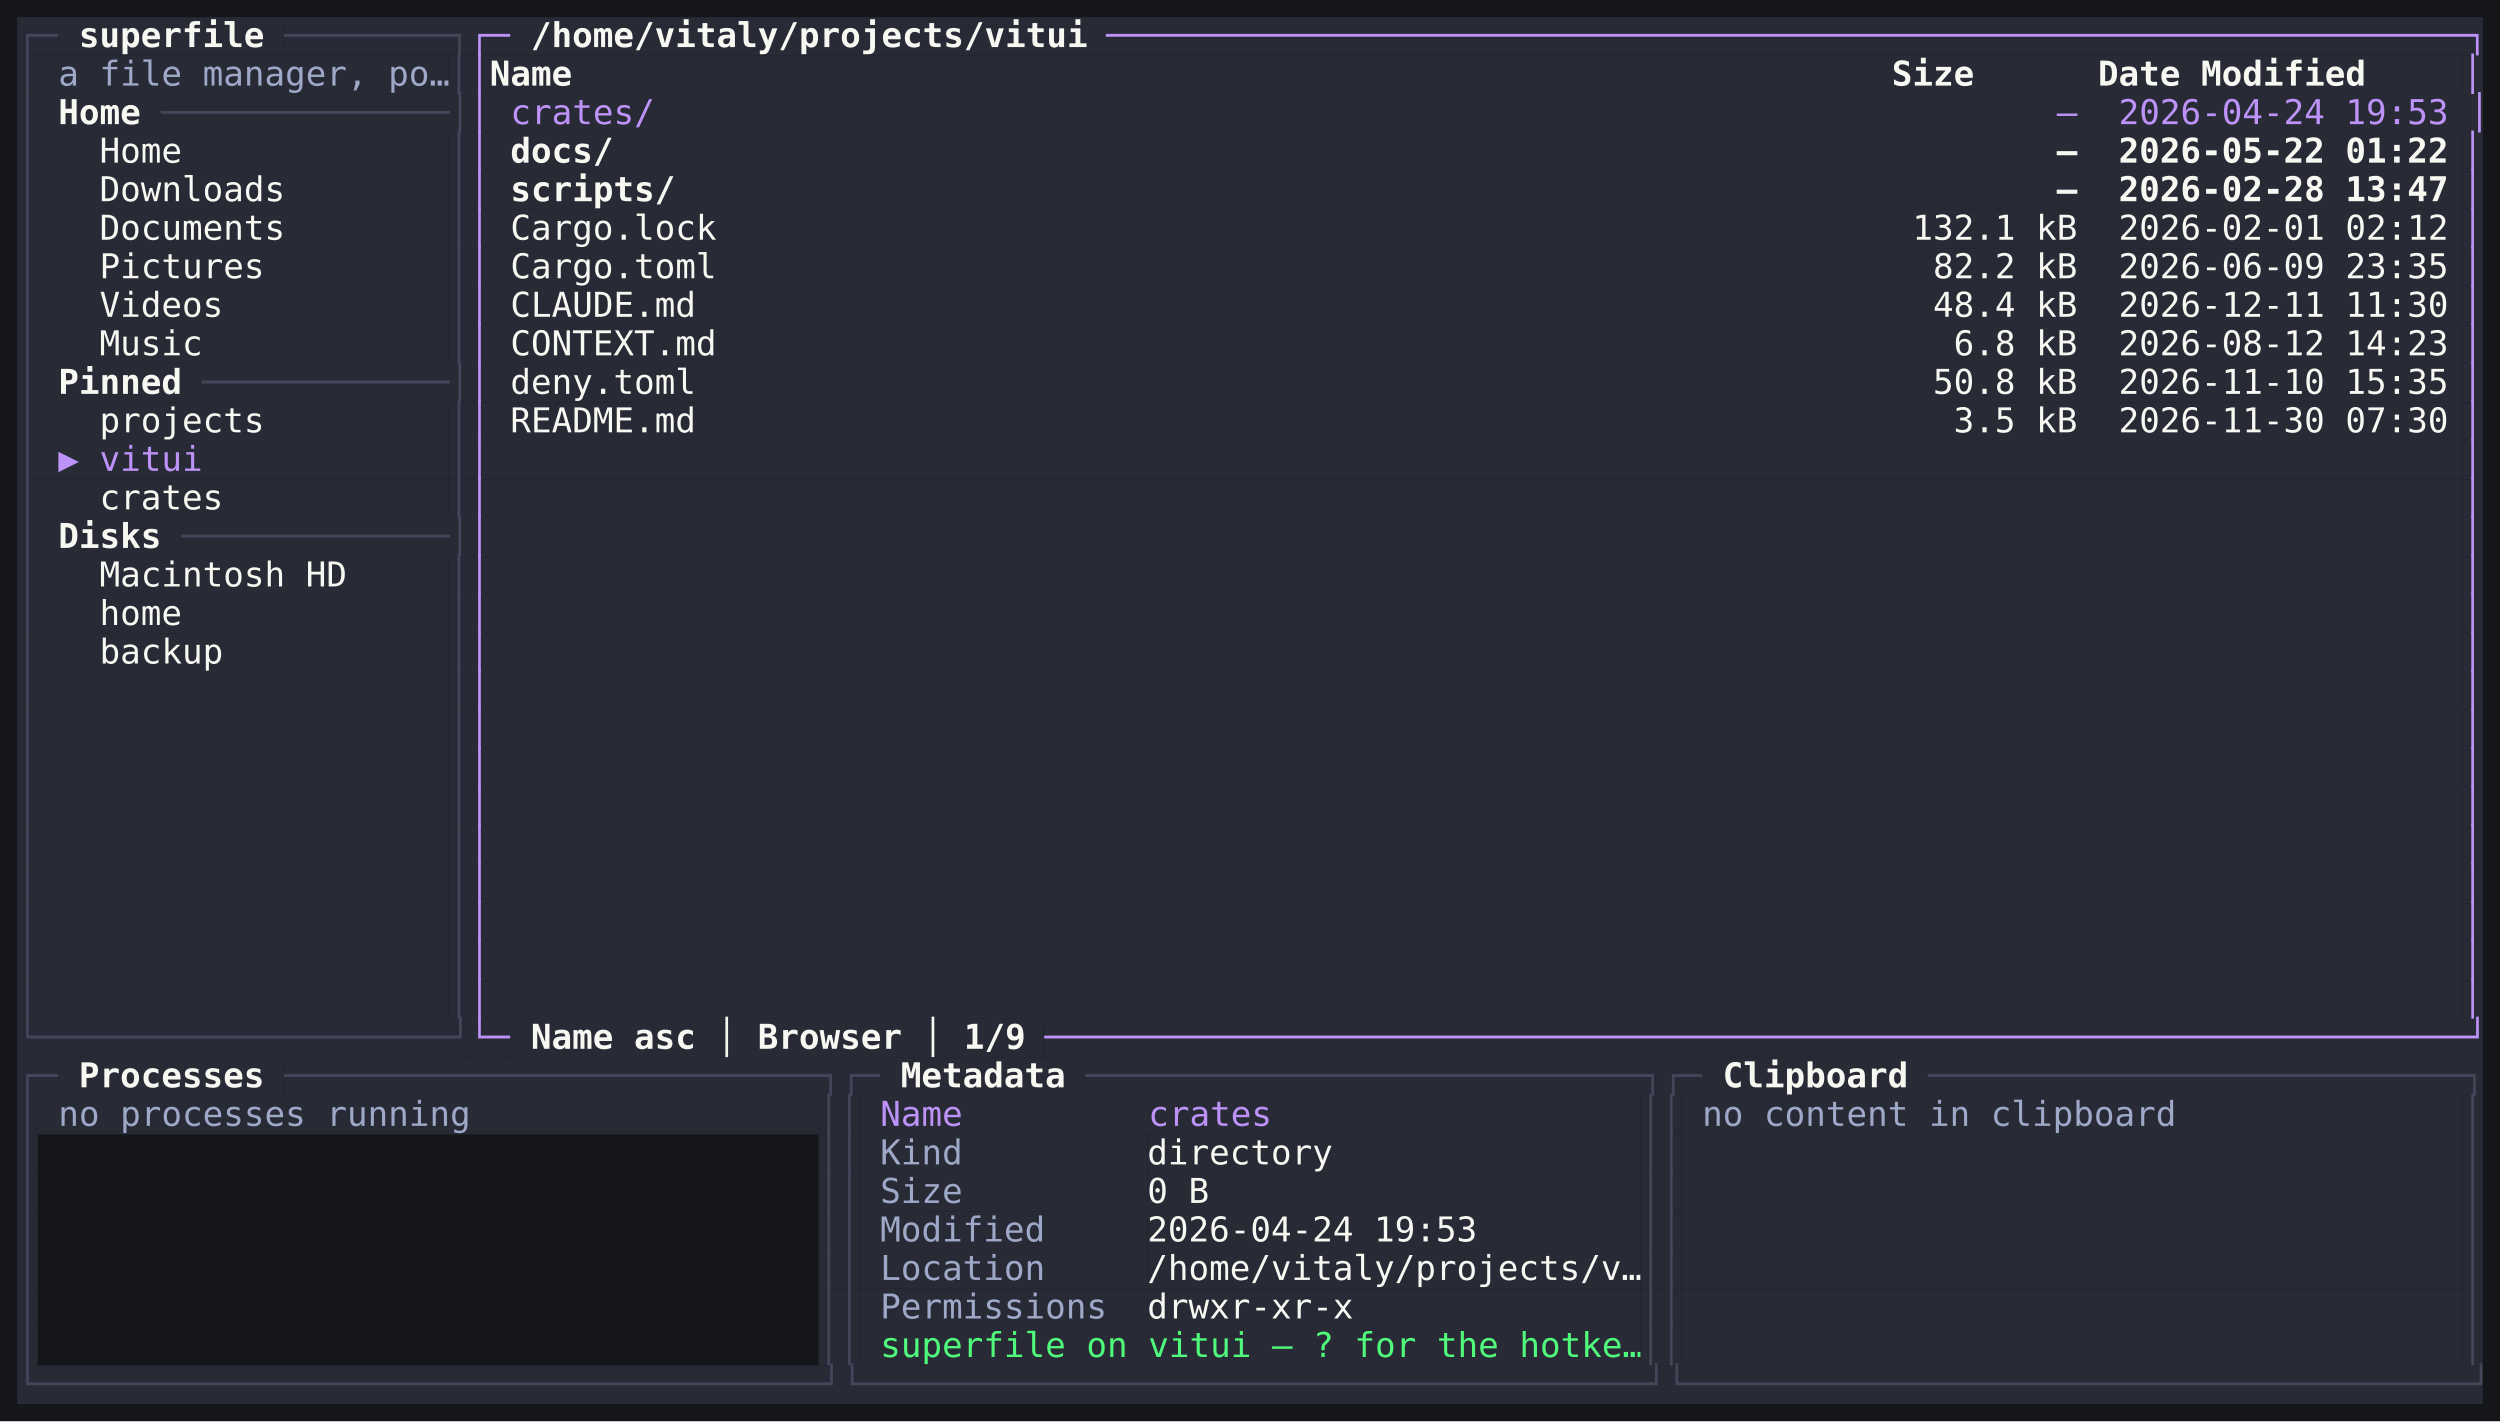
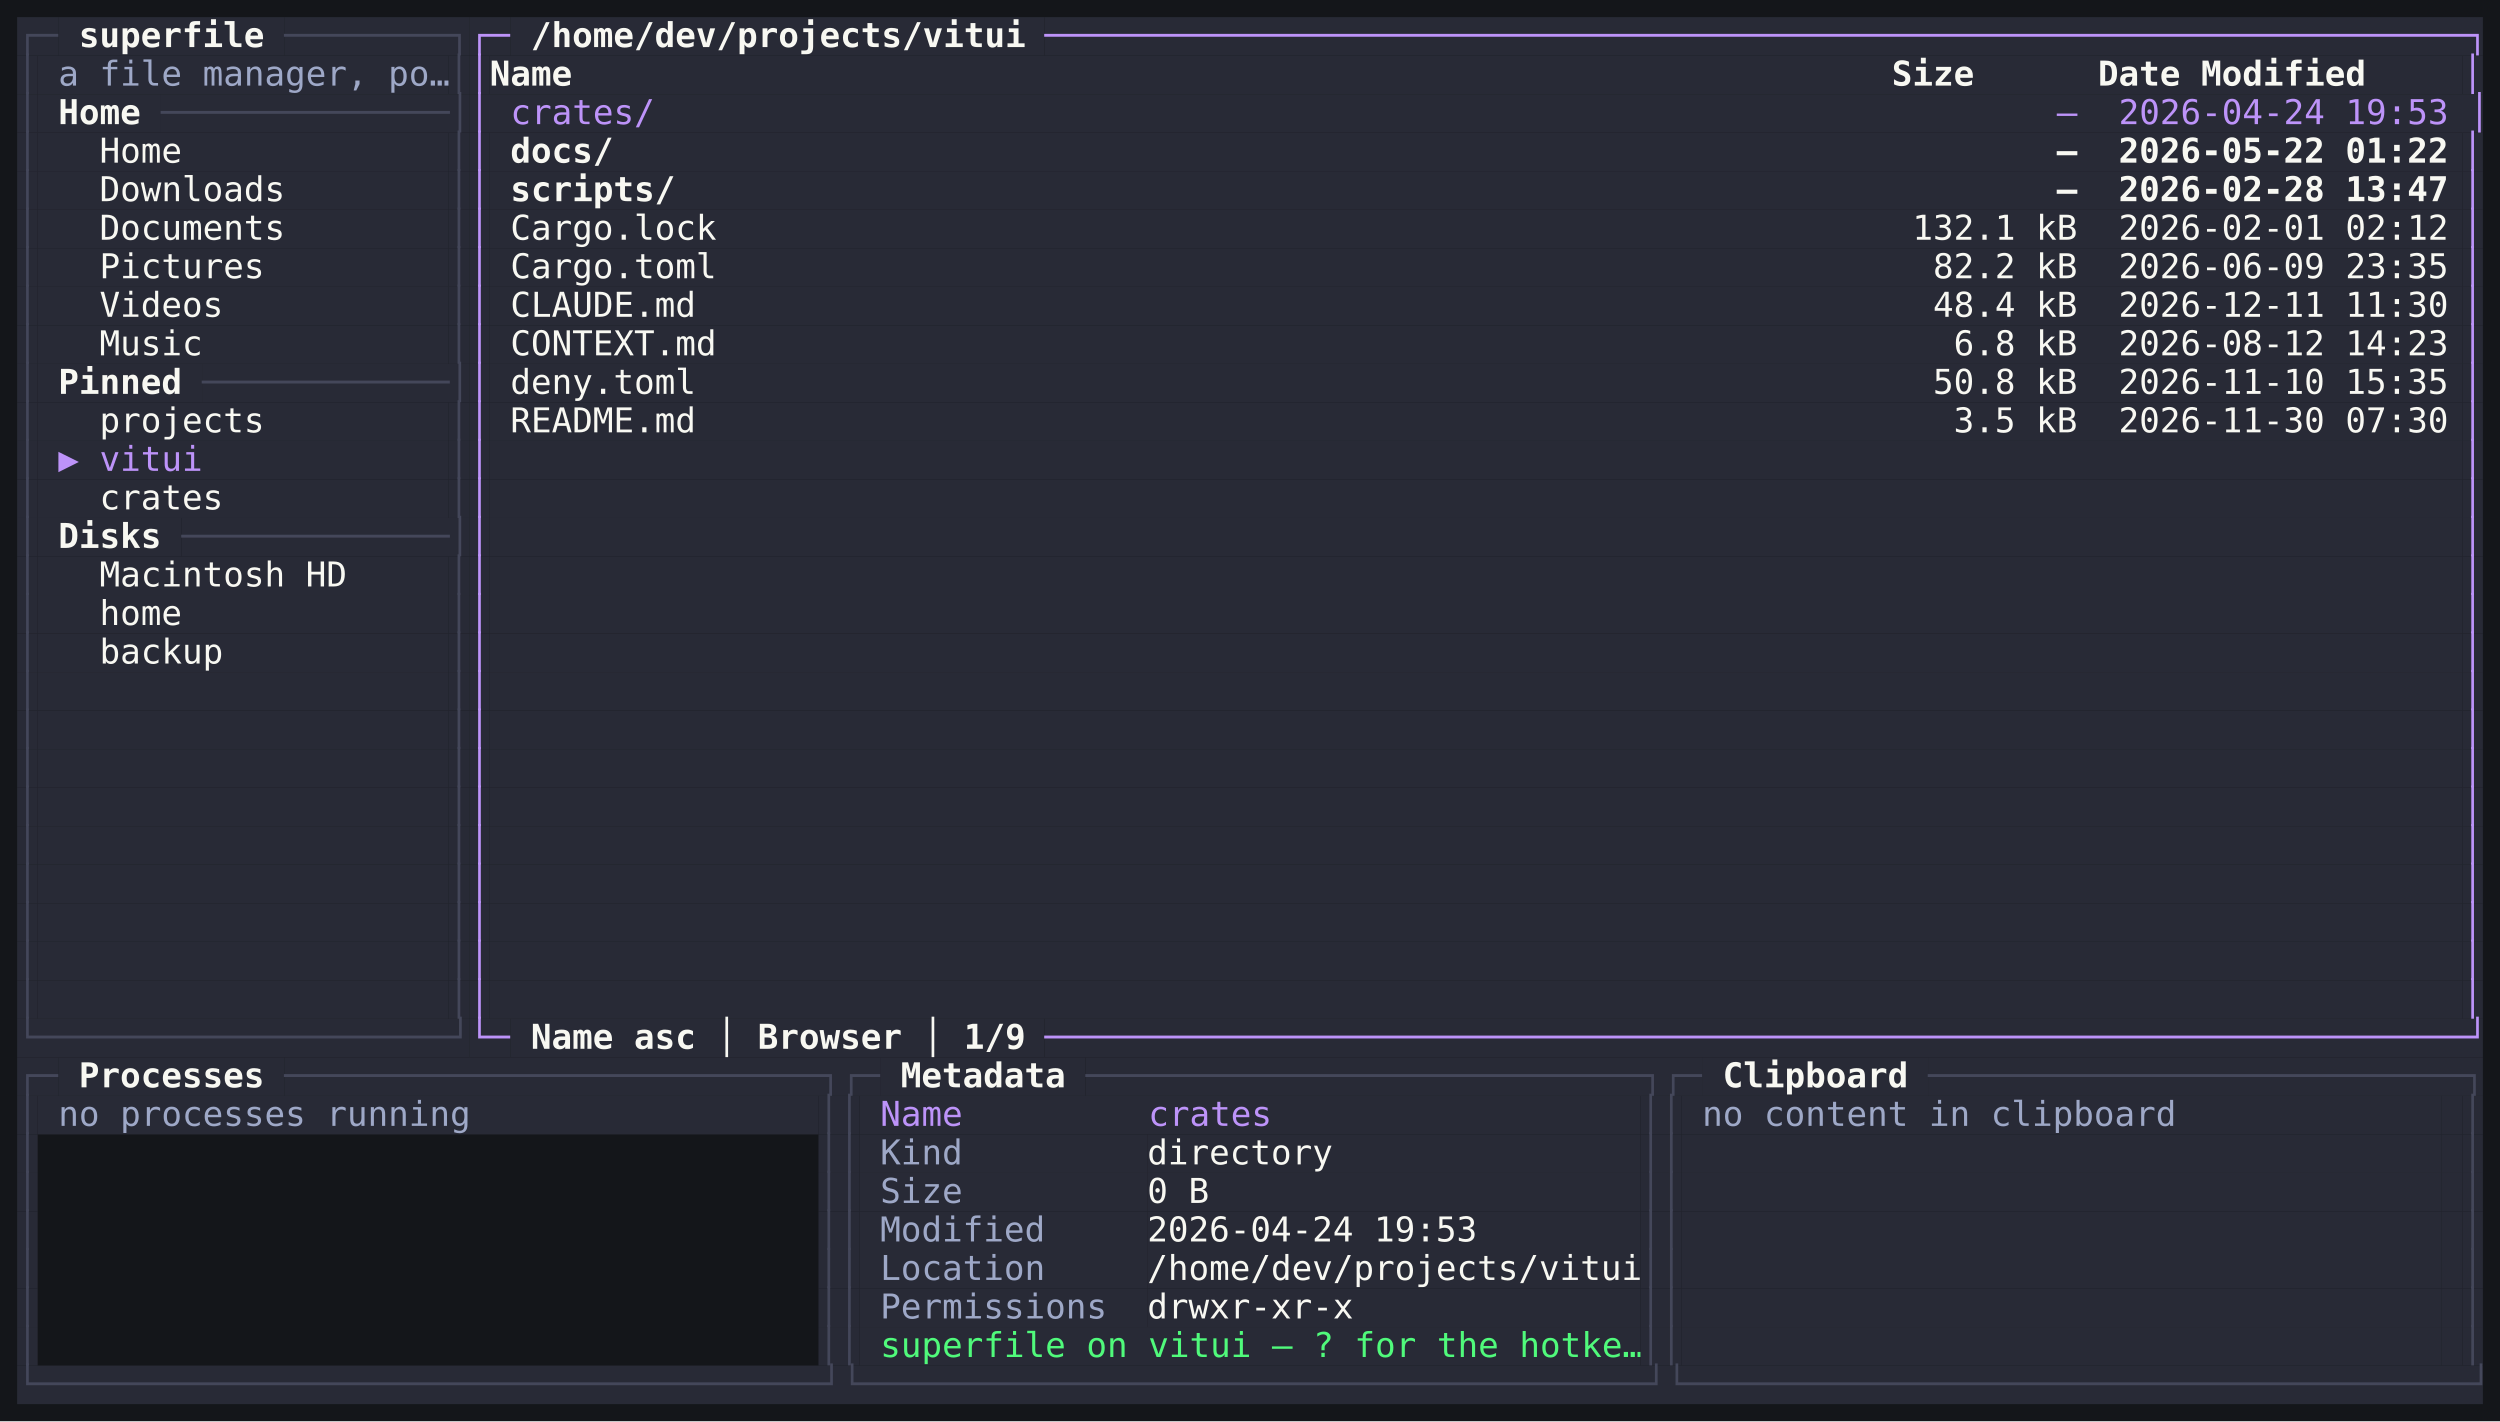
<svg xmlns="http://www.w3.org/2000/svg" viewBox="0 0 1168 664" width="1168" height="664" font-family="ui-monospace,SFMono-Regular,Menlo,Consolas,&quot;DejaVu Sans Mono&quot;,monospace" font-size="16">
  <rect width="1168" height="664" fill="#14161a" />
  <rect x="8" y="8" width="19.2" height="18" fill="#282a36" />
  <text x="8" y="22" textLength="19.2" lengthAdjust="spacingAndGlyphs" xml:space="preserve" style="fill:#44475a">┌─</text>
  <rect x="27.2" y="8" width="105.6" height="18" fill="#282a36" />
  <text x="27.2" y="22" textLength="105.6" lengthAdjust="spacingAndGlyphs" xml:space="preserve" style="fill:#f8f8f2;font-weight:bold"> superfile </text>
  <rect x="132.8" y="8" width="86.4" height="18" fill="#282a36" />
  <text x="132.8" y="22" textLength="86.4" lengthAdjust="spacingAndGlyphs" xml:space="preserve" style="fill:#44475a">────────┐</text>
  <rect x="219.2" y="8" width="19.2" height="18" fill="#282a36" />
  <text x="219.2" y="22" textLength="19.2" lengthAdjust="spacingAndGlyphs" xml:space="preserve" style="fill:#bd93f9">┌─</text>
-   <rect x="238.4" y="8" width="278.4" height="18" fill="#282a36" />
-   <text x="238.4" y="22" textLength="278.4" lengthAdjust="spacingAndGlyphs" xml:space="preserve" style="fill:#f8f8f2;font-weight:bold"> /home/vitaly/projects/vitui </text>
-   <rect x="516.8" y="8" width="643.2" height="18" fill="#282a36" />
-   <text x="516.8" y="22" textLength="643.2" lengthAdjust="spacingAndGlyphs" xml:space="preserve" style="fill:#bd93f9">──────────────────────────────────────────────────────────────────┐</text>
+   <rect x="238.4" y="8" width="249.6" height="18" fill="#282a36" />
+   <text x="238.4" y="22" textLength="249.6" lengthAdjust="spacingAndGlyphs" xml:space="preserve" style="fill:#f8f8f2;font-weight:bold"> /home/dev/projects/vitui </text>
+   <rect x="488" y="8" width="672" height="18" fill="#282a36" />
+   <text x="488" y="22" textLength="672" lengthAdjust="spacingAndGlyphs" xml:space="preserve" style="fill:#bd93f9">─────────────────────────────────────────────────────────────────────┐</text>
  <rect x="8" y="26" width="9.6" height="18" fill="#282a36" />
  <text x="8" y="40" textLength="9.6" lengthAdjust="spacingAndGlyphs" xml:space="preserve" style="fill:#44475a">│</text>
  <rect x="17.6" y="26" width="192" height="18" fill="#282a36" />
  <text x="17.6" y="40" textLength="192" lengthAdjust="spacingAndGlyphs" xml:space="preserve" style="fill:#9ea8c7"> a file manager, po…</text>
  <rect x="209.6" y="26" width="9.6" height="18" fill="#282a36" />
  <text x="209.6" y="40" textLength="9.6" lengthAdjust="spacingAndGlyphs" xml:space="preserve" style="fill:#44475a">│</text>
  <rect x="219.2" y="26" width="9.6" height="18" fill="#282a36" />
  <text x="219.2" y="40" textLength="9.6" lengthAdjust="spacingAndGlyphs" xml:space="preserve" style="fill:#bd93f9">│</text>
  <rect x="228.8" y="26" width="921.6" height="18" fill="#282a36" />
  <text x="228.8" y="40" textLength="921.6" lengthAdjust="spacingAndGlyphs" xml:space="preserve" style="fill:#f8f8f2;font-weight:bold">Name                                                                Size      Date Modified     </text>
  <rect x="1150.4" y="26" width="9.6" height="18" fill="#282a36" />
  <text x="1150.4" y="40" textLength="9.6" lengthAdjust="spacingAndGlyphs" xml:space="preserve" style="fill:#bd93f9">│</text>
  <rect x="8" y="44" width="9.6" height="18" fill="#282a36" />
  <text x="8" y="58" textLength="9.6" lengthAdjust="spacingAndGlyphs" xml:space="preserve" style="fill:#44475a">│</text>
  <rect x="17.6" y="44" width="57.6" height="18" fill="#282a36" />
  <text x="17.6" y="58" textLength="57.6" lengthAdjust="spacingAndGlyphs" xml:space="preserve" style="fill:#f8f8f2;font-weight:bold"> Home </text>
  <rect x="75.2" y="44" width="144" height="18" fill="#282a36" />
  <text x="75.2" y="58" textLength="144" lengthAdjust="spacingAndGlyphs" xml:space="preserve" style="fill:#44475a">──────────────│</text>
  <rect x="219.2" y="44" width="940.8" height="18" fill="#282a36" />
  <text x="219.2" y="58" textLength="940.8" lengthAdjust="spacingAndGlyphs" xml:space="preserve" style="fill:#bd93f9">│ crates/                                                                    —  2026-04-24 19:53 │</text>
  <rect x="8" y="62" width="9.6" height="18" fill="#282a36" />
  <text x="8" y="76" textLength="9.6" lengthAdjust="spacingAndGlyphs" xml:space="preserve" style="fill:#44475a">│</text>
  <rect x="17.6" y="62" width="192" height="18" fill="#282a36" />
  <text x="17.6" y="76" textLength="192" lengthAdjust="spacingAndGlyphs" xml:space="preserve" style="fill:#f8f8f2">   Home             </text>
  <rect x="209.6" y="62" width="9.6" height="18" fill="#282a36" />
  <text x="209.6" y="76" textLength="9.6" lengthAdjust="spacingAndGlyphs" xml:space="preserve" style="fill:#44475a">│</text>
  <rect x="219.2" y="62" width="9.6" height="18" fill="#282a36" />
  <text x="219.2" y="76" textLength="9.6" lengthAdjust="spacingAndGlyphs" xml:space="preserve" style="fill:#bd93f9">│</text>
  <rect x="228.8" y="62" width="921.6" height="18" fill="#282a36" />
  <text x="228.8" y="76" textLength="921.6" lengthAdjust="spacingAndGlyphs" xml:space="preserve" style="fill:#f8f8f2;font-weight:bold"> docs/                                                                      —  2026-05-22 01:22 </text>
  <rect x="1150.4" y="62" width="9.6" height="18" fill="#282a36" />
  <text x="1150.4" y="76" textLength="9.6" lengthAdjust="spacingAndGlyphs" xml:space="preserve" style="fill:#bd93f9">│</text>
  <rect x="8" y="80" width="9.6" height="18" fill="#282a36" />
  <text x="8" y="94" textLength="9.6" lengthAdjust="spacingAndGlyphs" xml:space="preserve" style="fill:#44475a">│</text>
  <rect x="17.6" y="80" width="192" height="18" fill="#282a36" />
  <text x="17.6" y="94" textLength="192" lengthAdjust="spacingAndGlyphs" xml:space="preserve" style="fill:#f8f8f2">   Downloads        </text>
  <rect x="209.6" y="80" width="9.6" height="18" fill="#282a36" />
  <text x="209.6" y="94" textLength="9.6" lengthAdjust="spacingAndGlyphs" xml:space="preserve" style="fill:#44475a">│</text>
  <rect x="219.2" y="80" width="9.6" height="18" fill="#282a36" />
  <text x="219.2" y="94" textLength="9.6" lengthAdjust="spacingAndGlyphs" xml:space="preserve" style="fill:#bd93f9">│</text>
  <rect x="228.8" y="80" width="921.6" height="18" fill="#282a36" />
  <text x="228.8" y="94" textLength="921.6" lengthAdjust="spacingAndGlyphs" xml:space="preserve" style="fill:#f8f8f2;font-weight:bold"> scripts/                                                                   —  2026-02-28 13:47 </text>
  <rect x="1150.4" y="80" width="9.6" height="18" fill="#282a36" />
  <text x="1150.4" y="94" textLength="9.6" lengthAdjust="spacingAndGlyphs" xml:space="preserve" style="fill:#bd93f9">│</text>
  <rect x="8" y="98" width="9.6" height="18" fill="#282a36" />
  <text x="8" y="112" textLength="9.6" lengthAdjust="spacingAndGlyphs" xml:space="preserve" style="fill:#44475a">│</text>
  <rect x="17.6" y="98" width="192" height="18" fill="#282a36" />
  <text x="17.6" y="112" textLength="192" lengthAdjust="spacingAndGlyphs" xml:space="preserve" style="fill:#f8f8f2">   Documents        </text>
  <rect x="209.6" y="98" width="9.6" height="18" fill="#282a36" />
  <text x="209.6" y="112" textLength="9.6" lengthAdjust="spacingAndGlyphs" xml:space="preserve" style="fill:#44475a">│</text>
  <rect x="219.2" y="98" width="9.6" height="18" fill="#282a36" />
  <text x="219.2" y="112" textLength="9.6" lengthAdjust="spacingAndGlyphs" xml:space="preserve" style="fill:#bd93f9">│</text>
  <rect x="228.8" y="98" width="921.6" height="18" fill="#282a36" />
  <text x="228.8" y="112" textLength="921.6" lengthAdjust="spacingAndGlyphs" xml:space="preserve" style="fill:#f8f8f2"> Cargo.lock                                                          132.1 kB  2026-02-01 02:12 </text>
  <rect x="1150.4" y="98" width="9.6" height="18" fill="#282a36" />
  <text x="1150.4" y="112" textLength="9.6" lengthAdjust="spacingAndGlyphs" xml:space="preserve" style="fill:#bd93f9">│</text>
  <rect x="8" y="116" width="9.6" height="18" fill="#282a36" />
  <text x="8" y="130" textLength="9.6" lengthAdjust="spacingAndGlyphs" xml:space="preserve" style="fill:#44475a">│</text>
  <rect x="17.6" y="116" width="192" height="18" fill="#282a36" />
  <text x="17.6" y="130" textLength="192" lengthAdjust="spacingAndGlyphs" xml:space="preserve" style="fill:#f8f8f2">   Pictures         </text>
  <rect x="209.6" y="116" width="9.6" height="18" fill="#282a36" />
  <text x="209.6" y="130" textLength="9.6" lengthAdjust="spacingAndGlyphs" xml:space="preserve" style="fill:#44475a">│</text>
  <rect x="219.2" y="116" width="9.6" height="18" fill="#282a36" />
  <text x="219.2" y="130" textLength="9.6" lengthAdjust="spacingAndGlyphs" xml:space="preserve" style="fill:#bd93f9">│</text>
  <rect x="228.8" y="116" width="921.6" height="18" fill="#282a36" />
  <text x="228.8" y="130" textLength="921.6" lengthAdjust="spacingAndGlyphs" xml:space="preserve" style="fill:#f8f8f2"> Cargo.toml                                                           82.2 kB  2026-06-09 23:35 </text>
  <rect x="1150.4" y="116" width="9.6" height="18" fill="#282a36" />
  <text x="1150.4" y="130" textLength="9.6" lengthAdjust="spacingAndGlyphs" xml:space="preserve" style="fill:#bd93f9">│</text>
  <rect x="8" y="134" width="9.6" height="18" fill="#282a36" />
  <text x="8" y="148" textLength="9.6" lengthAdjust="spacingAndGlyphs" xml:space="preserve" style="fill:#44475a">│</text>
  <rect x="17.6" y="134" width="192" height="18" fill="#282a36" />
  <text x="17.6" y="148" textLength="192" lengthAdjust="spacingAndGlyphs" xml:space="preserve" style="fill:#f8f8f2">   Videos           </text>
  <rect x="209.6" y="134" width="9.6" height="18" fill="#282a36" />
  <text x="209.6" y="148" textLength="9.6" lengthAdjust="spacingAndGlyphs" xml:space="preserve" style="fill:#44475a">│</text>
  <rect x="219.2" y="134" width="9.6" height="18" fill="#282a36" />
  <text x="219.2" y="148" textLength="9.6" lengthAdjust="spacingAndGlyphs" xml:space="preserve" style="fill:#bd93f9">│</text>
  <rect x="228.8" y="134" width="921.6" height="18" fill="#282a36" />
  <text x="228.8" y="148" textLength="921.6" lengthAdjust="spacingAndGlyphs" xml:space="preserve" style="fill:#f8f8f2"> CLAUDE.md                                                            48.4 kB  2026-12-11 11:30 </text>
  <rect x="1150.4" y="134" width="9.6" height="18" fill="#282a36" />
  <text x="1150.4" y="148" textLength="9.6" lengthAdjust="spacingAndGlyphs" xml:space="preserve" style="fill:#bd93f9">│</text>
  <rect x="8" y="152" width="9.6" height="18" fill="#282a36" />
  <text x="8" y="166" textLength="9.6" lengthAdjust="spacingAndGlyphs" xml:space="preserve" style="fill:#44475a">│</text>
  <rect x="17.6" y="152" width="192" height="18" fill="#282a36" />
  <text x="17.6" y="166" textLength="192" lengthAdjust="spacingAndGlyphs" xml:space="preserve" style="fill:#f8f8f2">   Music            </text>
  <rect x="209.6" y="152" width="9.6" height="18" fill="#282a36" />
  <text x="209.6" y="166" textLength="9.6" lengthAdjust="spacingAndGlyphs" xml:space="preserve" style="fill:#44475a">│</text>
  <rect x="219.2" y="152" width="9.6" height="18" fill="#282a36" />
  <text x="219.2" y="166" textLength="9.6" lengthAdjust="spacingAndGlyphs" xml:space="preserve" style="fill:#bd93f9">│</text>
  <rect x="228.8" y="152" width="921.6" height="18" fill="#282a36" />
  <text x="228.8" y="166" textLength="921.6" lengthAdjust="spacingAndGlyphs" xml:space="preserve" style="fill:#f8f8f2"> CONTEXT.md                                                            6.8 kB  2026-08-12 14:23 </text>
  <rect x="1150.4" y="152" width="9.6" height="18" fill="#282a36" />
  <text x="1150.4" y="166" textLength="9.6" lengthAdjust="spacingAndGlyphs" xml:space="preserve" style="fill:#bd93f9">│</text>
  <rect x="8" y="170" width="9.6" height="18" fill="#282a36" />
  <text x="8" y="184" textLength="9.6" lengthAdjust="spacingAndGlyphs" xml:space="preserve" style="fill:#44475a">│</text>
  <rect x="17.6" y="170" width="76.8" height="18" fill="#282a36" />
  <text x="17.6" y="184" textLength="76.8" lengthAdjust="spacingAndGlyphs" xml:space="preserve" style="fill:#f8f8f2;font-weight:bold"> Pinned </text>
  <rect x="94.4" y="170" width="124.8" height="18" fill="#282a36" />
  <text x="94.4" y="184" textLength="124.8" lengthAdjust="spacingAndGlyphs" xml:space="preserve" style="fill:#44475a">────────────│</text>
  <rect x="219.2" y="170" width="9.6" height="18" fill="#282a36" />
  <text x="219.2" y="184" textLength="9.6" lengthAdjust="spacingAndGlyphs" xml:space="preserve" style="fill:#bd93f9">│</text>
  <rect x="228.8" y="170" width="921.6" height="18" fill="#282a36" />
  <text x="228.8" y="184" textLength="921.6" lengthAdjust="spacingAndGlyphs" xml:space="preserve" style="fill:#f8f8f2"> deny.toml                                                            50.8 kB  2026-11-10 15:35 </text>
  <rect x="1150.4" y="170" width="9.6" height="18" fill="#282a36" />
  <text x="1150.4" y="184" textLength="9.6" lengthAdjust="spacingAndGlyphs" xml:space="preserve" style="fill:#bd93f9">│</text>
  <rect x="8" y="188" width="9.6" height="18" fill="#282a36" />
  <text x="8" y="202" textLength="9.6" lengthAdjust="spacingAndGlyphs" xml:space="preserve" style="fill:#44475a">│</text>
  <rect x="17.6" y="188" width="192" height="18" fill="#282a36" />
  <text x="17.6" y="202" textLength="192" lengthAdjust="spacingAndGlyphs" xml:space="preserve" style="fill:#f8f8f2">   projects         </text>
  <rect x="209.6" y="188" width="9.6" height="18" fill="#282a36" />
  <text x="209.6" y="202" textLength="9.6" lengthAdjust="spacingAndGlyphs" xml:space="preserve" style="fill:#44475a">│</text>
  <rect x="219.2" y="188" width="9.6" height="18" fill="#282a36" />
  <text x="219.2" y="202" textLength="9.6" lengthAdjust="spacingAndGlyphs" xml:space="preserve" style="fill:#bd93f9">│</text>
  <rect x="228.8" y="188" width="921.6" height="18" fill="#282a36" />
  <text x="228.8" y="202" textLength="921.6" lengthAdjust="spacingAndGlyphs" xml:space="preserve" style="fill:#f8f8f2"> README.md                                                             3.5 kB  2026-11-30 07:30 </text>
  <rect x="1150.4" y="188" width="9.6" height="18" fill="#282a36" />
  <text x="1150.4" y="202" textLength="9.6" lengthAdjust="spacingAndGlyphs" xml:space="preserve" style="fill:#bd93f9">│</text>
  <rect x="8" y="206" width="9.6" height="18" fill="#282a36" />
  <text x="8" y="220" textLength="9.6" lengthAdjust="spacingAndGlyphs" xml:space="preserve" style="fill:#44475a">│</text>
  <rect x="17.6" y="206" width="192" height="18" fill="#282a36" />
  <text x="17.6" y="220" textLength="192" lengthAdjust="spacingAndGlyphs" xml:space="preserve" style="fill:#bd93f9"> ▶ vitui            </text>
  <rect x="209.6" y="206" width="9.6" height="18" fill="#282a36" />
  <text x="209.6" y="220" textLength="9.6" lengthAdjust="spacingAndGlyphs" xml:space="preserve" style="fill:#44475a">│</text>
  <rect x="219.2" y="206" width="9.6" height="18" fill="#282a36" />
  <text x="219.2" y="220" textLength="9.6" lengthAdjust="spacingAndGlyphs" xml:space="preserve" style="fill:#bd93f9">│</text>
  <rect x="228.8" y="206" width="921.6" height="18" fill="#282a36" />
  <rect x="1150.4" y="206" width="9.6" height="18" fill="#282a36" />
  <text x="1150.4" y="220" textLength="9.6" lengthAdjust="spacingAndGlyphs" xml:space="preserve" style="fill:#bd93f9">│</text>
  <rect x="8" y="224" width="9.6" height="18" fill="#282a36" />
  <text x="8" y="238" textLength="9.6" lengthAdjust="spacingAndGlyphs" xml:space="preserve" style="fill:#44475a">│</text>
  <rect x="17.6" y="224" width="192" height="18" fill="#282a36" />
  <text x="17.6" y="238" textLength="192" lengthAdjust="spacingAndGlyphs" xml:space="preserve" style="fill:#f8f8f2">   crates           </text>
  <rect x="209.6" y="224" width="9.6" height="18" fill="#282a36" />
  <text x="209.6" y="238" textLength="9.6" lengthAdjust="spacingAndGlyphs" xml:space="preserve" style="fill:#44475a">│</text>
  <rect x="219.2" y="224" width="9.6" height="18" fill="#282a36" />
  <text x="219.2" y="238" textLength="9.6" lengthAdjust="spacingAndGlyphs" xml:space="preserve" style="fill:#bd93f9">│</text>
  <rect x="228.8" y="224" width="921.6" height="18" fill="#282a36" />
  <rect x="1150.4" y="224" width="9.6" height="18" fill="#282a36" />
  <text x="1150.4" y="238" textLength="9.6" lengthAdjust="spacingAndGlyphs" xml:space="preserve" style="fill:#bd93f9">│</text>
  <rect x="8" y="242" width="9.6" height="18" fill="#282a36" />
  <text x="8" y="256" textLength="9.6" lengthAdjust="spacingAndGlyphs" xml:space="preserve" style="fill:#44475a">│</text>
  <rect x="17.6" y="242" width="67.2" height="18" fill="#282a36" />
  <text x="17.6" y="256" textLength="67.2" lengthAdjust="spacingAndGlyphs" xml:space="preserve" style="fill:#f8f8f2;font-weight:bold"> Disks </text>
  <rect x="84.8" y="242" width="134.4" height="18" fill="#282a36" />
  <text x="84.8" y="256" textLength="134.4" lengthAdjust="spacingAndGlyphs" xml:space="preserve" style="fill:#44475a">─────────────│</text>
  <rect x="219.2" y="242" width="9.6" height="18" fill="#282a36" />
  <text x="219.2" y="256" textLength="9.6" lengthAdjust="spacingAndGlyphs" xml:space="preserve" style="fill:#bd93f9">│</text>
  <rect x="228.8" y="242" width="921.6" height="18" fill="#282a36" />
  <rect x="1150.4" y="242" width="9.6" height="18" fill="#282a36" />
  <text x="1150.4" y="256" textLength="9.6" lengthAdjust="spacingAndGlyphs" xml:space="preserve" style="fill:#bd93f9">│</text>
  <rect x="8" y="260" width="9.6" height="18" fill="#282a36" />
  <text x="8" y="274" textLength="9.6" lengthAdjust="spacingAndGlyphs" xml:space="preserve" style="fill:#44475a">│</text>
  <rect x="17.6" y="260" width="192" height="18" fill="#282a36" />
  <text x="17.6" y="274" textLength="192" lengthAdjust="spacingAndGlyphs" xml:space="preserve" style="fill:#f8f8f2">   Macintosh HD     </text>
  <rect x="209.6" y="260" width="9.6" height="18" fill="#282a36" />
  <text x="209.6" y="274" textLength="9.6" lengthAdjust="spacingAndGlyphs" xml:space="preserve" style="fill:#44475a">│</text>
  <rect x="219.2" y="260" width="9.6" height="18" fill="#282a36" />
  <text x="219.2" y="274" textLength="9.6" lengthAdjust="spacingAndGlyphs" xml:space="preserve" style="fill:#bd93f9">│</text>
  <rect x="228.8" y="260" width="921.6" height="18" fill="#282a36" />
  <rect x="1150.4" y="260" width="9.6" height="18" fill="#282a36" />
  <text x="1150.4" y="274" textLength="9.6" lengthAdjust="spacingAndGlyphs" xml:space="preserve" style="fill:#bd93f9">│</text>
  <rect x="8" y="278" width="9.6" height="18" fill="#282a36" />
  <text x="8" y="292" textLength="9.6" lengthAdjust="spacingAndGlyphs" xml:space="preserve" style="fill:#44475a">│</text>
  <rect x="17.6" y="278" width="192" height="18" fill="#282a36" />
  <text x="17.6" y="292" textLength="192" lengthAdjust="spacingAndGlyphs" xml:space="preserve" style="fill:#f8f8f2">   home             </text>
  <rect x="209.6" y="278" width="9.6" height="18" fill="#282a36" />
  <text x="209.6" y="292" textLength="9.6" lengthAdjust="spacingAndGlyphs" xml:space="preserve" style="fill:#44475a">│</text>
  <rect x="219.2" y="278" width="9.6" height="18" fill="#282a36" />
  <text x="219.2" y="292" textLength="9.6" lengthAdjust="spacingAndGlyphs" xml:space="preserve" style="fill:#bd93f9">│</text>
  <rect x="228.8" y="278" width="921.6" height="18" fill="#282a36" />
  <rect x="1150.4" y="278" width="9.6" height="18" fill="#282a36" />
  <text x="1150.4" y="292" textLength="9.6" lengthAdjust="spacingAndGlyphs" xml:space="preserve" style="fill:#bd93f9">│</text>
  <rect x="8" y="296" width="9.6" height="18" fill="#282a36" />
  <text x="8" y="310" textLength="9.6" lengthAdjust="spacingAndGlyphs" xml:space="preserve" style="fill:#44475a">│</text>
  <rect x="17.6" y="296" width="192" height="18" fill="#282a36" />
  <text x="17.6" y="310" textLength="192" lengthAdjust="spacingAndGlyphs" xml:space="preserve" style="fill:#f8f8f2">   backup           </text>
  <rect x="209.6" y="296" width="9.6" height="18" fill="#282a36" />
  <text x="209.6" y="310" textLength="9.6" lengthAdjust="spacingAndGlyphs" xml:space="preserve" style="fill:#44475a">│</text>
  <rect x="219.2" y="296" width="9.6" height="18" fill="#282a36" />
  <text x="219.2" y="310" textLength="9.6" lengthAdjust="spacingAndGlyphs" xml:space="preserve" style="fill:#bd93f9">│</text>
  <rect x="228.8" y="296" width="921.6" height="18" fill="#282a36" />
  <rect x="1150.4" y="296" width="9.6" height="18" fill="#282a36" />
  <text x="1150.4" y="310" textLength="9.6" lengthAdjust="spacingAndGlyphs" xml:space="preserve" style="fill:#bd93f9">│</text>
  <rect x="8" y="314" width="9.6" height="18" fill="#282a36" />
  <text x="8" y="328" textLength="9.6" lengthAdjust="spacingAndGlyphs" xml:space="preserve" style="fill:#44475a">│</text>
  <rect x="17.6" y="314" width="192" height="18" fill="#282a36" />
  <rect x="209.6" y="314" width="9.6" height="18" fill="#282a36" />
  <text x="209.6" y="328" textLength="9.6" lengthAdjust="spacingAndGlyphs" xml:space="preserve" style="fill:#44475a">│</text>
  <rect x="219.2" y="314" width="9.6" height="18" fill="#282a36" />
  <text x="219.2" y="328" textLength="9.6" lengthAdjust="spacingAndGlyphs" xml:space="preserve" style="fill:#bd93f9">│</text>
  <rect x="228.8" y="314" width="921.6" height="18" fill="#282a36" />
  <rect x="1150.4" y="314" width="9.6" height="18" fill="#282a36" />
  <text x="1150.4" y="328" textLength="9.6" lengthAdjust="spacingAndGlyphs" xml:space="preserve" style="fill:#bd93f9">│</text>
  <rect x="8" y="332" width="9.6" height="18" fill="#282a36" />
  <text x="8" y="346" textLength="9.6" lengthAdjust="spacingAndGlyphs" xml:space="preserve" style="fill:#44475a">│</text>
  <rect x="17.6" y="332" width="192" height="18" fill="#282a36" />
  <rect x="209.6" y="332" width="9.6" height="18" fill="#282a36" />
  <text x="209.6" y="346" textLength="9.6" lengthAdjust="spacingAndGlyphs" xml:space="preserve" style="fill:#44475a">│</text>
  <rect x="219.2" y="332" width="9.6" height="18" fill="#282a36" />
  <text x="219.2" y="346" textLength="9.6" lengthAdjust="spacingAndGlyphs" xml:space="preserve" style="fill:#bd93f9">│</text>
  <rect x="228.8" y="332" width="921.6" height="18" fill="#282a36" />
  <rect x="1150.4" y="332" width="9.6" height="18" fill="#282a36" />
  <text x="1150.4" y="346" textLength="9.6" lengthAdjust="spacingAndGlyphs" xml:space="preserve" style="fill:#bd93f9">│</text>
  <rect x="8" y="350" width="9.6" height="18" fill="#282a36" />
  <text x="8" y="364" textLength="9.6" lengthAdjust="spacingAndGlyphs" xml:space="preserve" style="fill:#44475a">│</text>
  <rect x="17.6" y="350" width="192" height="18" fill="#282a36" />
  <rect x="209.6" y="350" width="9.6" height="18" fill="#282a36" />
  <text x="209.6" y="364" textLength="9.6" lengthAdjust="spacingAndGlyphs" xml:space="preserve" style="fill:#44475a">│</text>
  <rect x="219.2" y="350" width="9.6" height="18" fill="#282a36" />
  <text x="219.2" y="364" textLength="9.6" lengthAdjust="spacingAndGlyphs" xml:space="preserve" style="fill:#bd93f9">│</text>
  <rect x="228.8" y="350" width="921.6" height="18" fill="#282a36" />
  <rect x="1150.4" y="350" width="9.6" height="18" fill="#282a36" />
  <text x="1150.4" y="364" textLength="9.6" lengthAdjust="spacingAndGlyphs" xml:space="preserve" style="fill:#bd93f9">│</text>
  <rect x="8" y="368" width="9.6" height="18" fill="#282a36" />
  <text x="8" y="382" textLength="9.6" lengthAdjust="spacingAndGlyphs" xml:space="preserve" style="fill:#44475a">│</text>
  <rect x="17.6" y="368" width="192" height="18" fill="#282a36" />
  <rect x="209.6" y="368" width="9.6" height="18" fill="#282a36" />
  <text x="209.6" y="382" textLength="9.6" lengthAdjust="spacingAndGlyphs" xml:space="preserve" style="fill:#44475a">│</text>
  <rect x="219.2" y="368" width="9.6" height="18" fill="#282a36" />
  <text x="219.2" y="382" textLength="9.6" lengthAdjust="spacingAndGlyphs" xml:space="preserve" style="fill:#bd93f9">│</text>
  <rect x="228.8" y="368" width="921.6" height="18" fill="#282a36" />
  <rect x="1150.4" y="368" width="9.6" height="18" fill="#282a36" />
  <text x="1150.4" y="382" textLength="9.6" lengthAdjust="spacingAndGlyphs" xml:space="preserve" style="fill:#bd93f9">│</text>
  <rect x="8" y="386" width="9.6" height="18" fill="#282a36" />
  <text x="8" y="400" textLength="9.6" lengthAdjust="spacingAndGlyphs" xml:space="preserve" style="fill:#44475a">│</text>
  <rect x="17.6" y="386" width="192" height="18" fill="#282a36" />
  <rect x="209.6" y="386" width="9.6" height="18" fill="#282a36" />
  <text x="209.6" y="400" textLength="9.6" lengthAdjust="spacingAndGlyphs" xml:space="preserve" style="fill:#44475a">│</text>
  <rect x="219.2" y="386" width="9.6" height="18" fill="#282a36" />
  <text x="219.2" y="400" textLength="9.6" lengthAdjust="spacingAndGlyphs" xml:space="preserve" style="fill:#bd93f9">│</text>
  <rect x="228.8" y="386" width="921.6" height="18" fill="#282a36" />
  <rect x="1150.4" y="386" width="9.6" height="18" fill="#282a36" />
  <text x="1150.4" y="400" textLength="9.6" lengthAdjust="spacingAndGlyphs" xml:space="preserve" style="fill:#bd93f9">│</text>
  <rect x="8" y="404" width="9.6" height="18" fill="#282a36" />
  <text x="8" y="418" textLength="9.6" lengthAdjust="spacingAndGlyphs" xml:space="preserve" style="fill:#44475a">│</text>
  <rect x="17.6" y="404" width="192" height="18" fill="#282a36" />
  <rect x="209.6" y="404" width="9.6" height="18" fill="#282a36" />
  <text x="209.6" y="418" textLength="9.6" lengthAdjust="spacingAndGlyphs" xml:space="preserve" style="fill:#44475a">│</text>
  <rect x="219.2" y="404" width="9.6" height="18" fill="#282a36" />
  <text x="219.2" y="418" textLength="9.6" lengthAdjust="spacingAndGlyphs" xml:space="preserve" style="fill:#bd93f9">│</text>
  <rect x="228.8" y="404" width="921.6" height="18" fill="#282a36" />
  <rect x="1150.4" y="404" width="9.6" height="18" fill="#282a36" />
  <text x="1150.4" y="418" textLength="9.6" lengthAdjust="spacingAndGlyphs" xml:space="preserve" style="fill:#bd93f9">│</text>
  <rect x="8" y="422" width="9.6" height="18" fill="#282a36" />
  <text x="8" y="436" textLength="9.6" lengthAdjust="spacingAndGlyphs" xml:space="preserve" style="fill:#44475a">│</text>
  <rect x="17.6" y="422" width="192" height="18" fill="#282a36" />
  <rect x="209.6" y="422" width="9.6" height="18" fill="#282a36" />
  <text x="209.6" y="436" textLength="9.6" lengthAdjust="spacingAndGlyphs" xml:space="preserve" style="fill:#44475a">│</text>
  <rect x="219.2" y="422" width="9.6" height="18" fill="#282a36" />
  <text x="219.2" y="436" textLength="9.6" lengthAdjust="spacingAndGlyphs" xml:space="preserve" style="fill:#bd93f9">│</text>
  <rect x="228.8" y="422" width="921.6" height="18" fill="#282a36" />
  <rect x="1150.4" y="422" width="9.6" height="18" fill="#282a36" />
  <text x="1150.4" y="436" textLength="9.6" lengthAdjust="spacingAndGlyphs" xml:space="preserve" style="fill:#bd93f9">│</text>
  <rect x="8" y="440" width="9.6" height="18" fill="#282a36" />
  <text x="8" y="454" textLength="9.6" lengthAdjust="spacingAndGlyphs" xml:space="preserve" style="fill:#44475a">│</text>
  <rect x="17.6" y="440" width="192" height="18" fill="#282a36" />
  <rect x="209.6" y="440" width="9.6" height="18" fill="#282a36" />
  <text x="209.6" y="454" textLength="9.6" lengthAdjust="spacingAndGlyphs" xml:space="preserve" style="fill:#44475a">│</text>
  <rect x="219.2" y="440" width="9.6" height="18" fill="#282a36" />
  <text x="219.2" y="454" textLength="9.6" lengthAdjust="spacingAndGlyphs" xml:space="preserve" style="fill:#bd93f9">│</text>
  <rect x="228.8" y="440" width="921.6" height="18" fill="#282a36" />
  <rect x="1150.4" y="440" width="9.6" height="18" fill="#282a36" />
  <text x="1150.4" y="454" textLength="9.6" lengthAdjust="spacingAndGlyphs" xml:space="preserve" style="fill:#bd93f9">│</text>
  <rect x="8" y="458" width="9.6" height="18" fill="#282a36" />
  <text x="8" y="472" textLength="9.6" lengthAdjust="spacingAndGlyphs" xml:space="preserve" style="fill:#44475a">│</text>
  <rect x="17.6" y="458" width="192" height="18" fill="#282a36" />
  <rect x="209.6" y="458" width="9.6" height="18" fill="#282a36" />
  <text x="209.6" y="472" textLength="9.6" lengthAdjust="spacingAndGlyphs" xml:space="preserve" style="fill:#44475a">│</text>
  <rect x="219.2" y="458" width="9.6" height="18" fill="#282a36" />
  <text x="219.2" y="472" textLength="9.6" lengthAdjust="spacingAndGlyphs" xml:space="preserve" style="fill:#bd93f9">│</text>
  <rect x="228.8" y="458" width="921.6" height="18" fill="#282a36" />
  <rect x="1150.4" y="458" width="9.6" height="18" fill="#282a36" />
  <text x="1150.4" y="472" textLength="9.6" lengthAdjust="spacingAndGlyphs" xml:space="preserve" style="fill:#bd93f9">│</text>
  <rect x="8" y="476" width="211.2" height="18" fill="#282a36" />
  <text x="8" y="490" textLength="211.2" lengthAdjust="spacingAndGlyphs" xml:space="preserve" style="fill:#44475a">└────────────────────┘</text>
  <rect x="219.2" y="476" width="19.2" height="18" fill="#282a36" />
  <text x="219.2" y="490" textLength="19.2" lengthAdjust="spacingAndGlyphs" xml:space="preserve" style="fill:#bd93f9">└─</text>
  <rect x="238.4" y="476" width="249.6" height="18" fill="#282a36" />
  <text x="238.4" y="490" textLength="249.6" lengthAdjust="spacingAndGlyphs" xml:space="preserve" style="fill:#f8f8f2;font-weight:bold"> Name asc │ Browser │ 1/9 </text>
  <rect x="488" y="476" width="672" height="18" fill="#282a36" />
  <text x="488" y="490" textLength="672" lengthAdjust="spacingAndGlyphs" xml:space="preserve" style="fill:#bd93f9">─────────────────────────────────────────────────────────────────────┘</text>
  <rect x="8" y="494" width="19.2" height="18" fill="#282a36" />
  <text x="8" y="508" textLength="19.2" lengthAdjust="spacingAndGlyphs" xml:space="preserve" style="fill:#44475a">┌─</text>
  <rect x="27.2" y="494" width="105.6" height="18" fill="#282a36" />
  <text x="27.2" y="508" textLength="105.6" lengthAdjust="spacingAndGlyphs" xml:space="preserve" style="fill:#f8f8f2;font-weight:bold"> Processes </text>
  <rect x="132.8" y="494" width="278.4" height="18" fill="#282a36" />
  <text x="132.8" y="508" textLength="278.4" lengthAdjust="spacingAndGlyphs" xml:space="preserve" style="fill:#44475a">──────────────────────────┐┌─</text>
  <rect x="411.2" y="494" width="96" height="18" fill="#282a36" />
  <text x="411.2" y="508" textLength="96" lengthAdjust="spacingAndGlyphs" xml:space="preserve" style="fill:#f8f8f2;font-weight:bold"> Metadata </text>
  <rect x="507.2" y="494" width="288" height="18" fill="#282a36" />
  <text x="507.2" y="508" textLength="288" lengthAdjust="spacingAndGlyphs" xml:space="preserve" style="fill:#44475a">───────────────────────────┐┌─</text>
  <rect x="795.2" y="494" width="105.6" height="18" fill="#282a36" />
  <text x="795.2" y="508" textLength="105.6" lengthAdjust="spacingAndGlyphs" xml:space="preserve" style="fill:#f8f8f2;font-weight:bold"> Clipboard </text>
  <rect x="900.8" y="494" width="259.2" height="18" fill="#282a36" />
  <text x="900.8" y="508" textLength="259.2" lengthAdjust="spacingAndGlyphs" xml:space="preserve" style="fill:#44475a">──────────────────────────┐</text>
  <rect x="8" y="512" width="9.6" height="18" fill="#282a36" />
  <text x="8" y="526" textLength="9.6" lengthAdjust="spacingAndGlyphs" xml:space="preserve" style="fill:#44475a">│</text>
  <rect x="17.6" y="512" width="364.8" height="18" fill="#282a36" />
  <text x="17.6" y="526" textLength="364.8" lengthAdjust="spacingAndGlyphs" xml:space="preserve" style="fill:#9ea8c7"> no processes running                 </text>
  <rect x="382.4" y="512" width="19.2" height="18" fill="#282a36" />
  <text x="382.4" y="526" textLength="19.2" lengthAdjust="spacingAndGlyphs" xml:space="preserve" style="fill:#44475a">││</text>
  <rect x="401.6" y="512" width="364.8" height="18" fill="#282a36" />
  <text x="401.6" y="526" textLength="364.8" lengthAdjust="spacingAndGlyphs" xml:space="preserve" style="fill:#bd93f9"> Name         crates                  </text>
  <rect x="766.4" y="512" width="19.2" height="18" fill="#282a36" />
  <text x="766.4" y="526" textLength="19.2" lengthAdjust="spacingAndGlyphs" xml:space="preserve" style="fill:#44475a">││</text>
  <rect x="785.6" y="512" width="355.2" height="18" fill="#282a36" />
  <text x="785.6" y="526" textLength="355.2" lengthAdjust="spacingAndGlyphs" xml:space="preserve" style="fill:#9ea8c7"> no content in clipboard             </text>
  <rect x="1140.8" y="512" width="9.6" height="18" fill="#282a36" />
  <rect x="1150.4" y="512" width="9.6" height="18" fill="#282a36" />
  <text x="1150.4" y="526" textLength="9.6" lengthAdjust="spacingAndGlyphs" xml:space="preserve" style="fill:#44475a">│</text>
  <rect x="8" y="530" width="9.6" height="18" fill="#282a36" />
  <text x="8" y="544" textLength="9.6" lengthAdjust="spacingAndGlyphs" xml:space="preserve" style="fill:#44475a">│</text>
  <rect x="382.4" y="530" width="19.2" height="18" fill="#282a36" />
  <text x="382.4" y="544" textLength="19.2" lengthAdjust="spacingAndGlyphs" xml:space="preserve" style="fill:#44475a">││</text>
  <rect x="401.6" y="530" width="134.4" height="18" fill="#282a36" />
  <text x="401.6" y="544" textLength="134.4" lengthAdjust="spacingAndGlyphs" xml:space="preserve" style="fill:#9ea8c7"> Kind         </text>
  <rect x="536" y="530" width="230.4" height="18" fill="#282a36" />
  <text x="536" y="544" textLength="230.4" lengthAdjust="spacingAndGlyphs" xml:space="preserve" style="fill:#f8f8f2">directory               </text>
  <rect x="766.4" y="530" width="19.2" height="18" fill="#282a36" />
  <text x="766.4" y="544" textLength="19.2" lengthAdjust="spacingAndGlyphs" xml:space="preserve" style="fill:#44475a">││</text>
  <rect x="785.6" y="530" width="355.2" height="18" fill="#282a36" />
  <rect x="1140.8" y="530" width="9.6" height="18" fill="#282a36" />
  <rect x="1150.4" y="530" width="9.6" height="18" fill="#282a36" />
  <text x="1150.4" y="544" textLength="9.6" lengthAdjust="spacingAndGlyphs" xml:space="preserve" style="fill:#44475a">│</text>
  <rect x="8" y="548" width="9.6" height="18" fill="#282a36" />
  <text x="8" y="562" textLength="9.6" lengthAdjust="spacingAndGlyphs" xml:space="preserve" style="fill:#44475a">│</text>
  <rect x="382.4" y="548" width="19.2" height="18" fill="#282a36" />
  <text x="382.4" y="562" textLength="19.2" lengthAdjust="spacingAndGlyphs" xml:space="preserve" style="fill:#44475a">││</text>
  <rect x="401.6" y="548" width="134.4" height="18" fill="#282a36" />
  <text x="401.6" y="562" textLength="134.4" lengthAdjust="spacingAndGlyphs" xml:space="preserve" style="fill:#9ea8c7"> Size         </text>
  <rect x="536" y="548" width="230.4" height="18" fill="#282a36" />
  <text x="536" y="562" textLength="230.4" lengthAdjust="spacingAndGlyphs" xml:space="preserve" style="fill:#f8f8f2">0 B                     </text>
  <rect x="766.4" y="548" width="19.2" height="18" fill="#282a36" />
  <text x="766.4" y="562" textLength="19.2" lengthAdjust="spacingAndGlyphs" xml:space="preserve" style="fill:#44475a">││</text>
  <rect x="785.6" y="548" width="355.2" height="18" fill="#282a36" />
  <rect x="1140.8" y="548" width="9.6" height="18" fill="#282a36" />
  <rect x="1150.4" y="548" width="9.6" height="18" fill="#282a36" />
  <text x="1150.4" y="562" textLength="9.6" lengthAdjust="spacingAndGlyphs" xml:space="preserve" style="fill:#44475a">│</text>
  <rect x="8" y="566" width="9.6" height="18" fill="#282a36" />
  <text x="8" y="580" textLength="9.6" lengthAdjust="spacingAndGlyphs" xml:space="preserve" style="fill:#44475a">│</text>
  <rect x="382.4" y="566" width="19.2" height="18" fill="#282a36" />
  <text x="382.4" y="580" textLength="19.2" lengthAdjust="spacingAndGlyphs" xml:space="preserve" style="fill:#44475a">││</text>
  <rect x="401.6" y="566" width="134.4" height="18" fill="#282a36" />
  <text x="401.6" y="580" textLength="134.4" lengthAdjust="spacingAndGlyphs" xml:space="preserve" style="fill:#9ea8c7"> Modified     </text>
  <rect x="536" y="566" width="230.4" height="18" fill="#282a36" />
  <text x="536" y="580" textLength="230.4" lengthAdjust="spacingAndGlyphs" xml:space="preserve" style="fill:#f8f8f2">2026-04-24 19:53        </text>
  <rect x="766.4" y="566" width="19.2" height="18" fill="#282a36" />
  <text x="766.4" y="580" textLength="19.2" lengthAdjust="spacingAndGlyphs" xml:space="preserve" style="fill:#44475a">││</text>
  <rect x="785.6" y="566" width="355.2" height="18" fill="#282a36" />
  <rect x="1140.8" y="566" width="9.6" height="18" fill="#282a36" />
  <rect x="1150.4" y="566" width="9.6" height="18" fill="#282a36" />
  <text x="1150.4" y="580" textLength="9.6" lengthAdjust="spacingAndGlyphs" xml:space="preserve" style="fill:#44475a">│</text>
  <rect x="8" y="584" width="9.6" height="18" fill="#282a36" />
  <text x="8" y="598" textLength="9.6" lengthAdjust="spacingAndGlyphs" xml:space="preserve" style="fill:#44475a">│</text>
  <rect x="382.4" y="584" width="19.2" height="18" fill="#282a36" />
  <text x="382.4" y="598" textLength="19.2" lengthAdjust="spacingAndGlyphs" xml:space="preserve" style="fill:#44475a">││</text>
  <rect x="401.6" y="584" width="134.4" height="18" fill="#282a36" />
  <text x="401.6" y="598" textLength="134.4" lengthAdjust="spacingAndGlyphs" xml:space="preserve" style="fill:#9ea8c7"> Location     </text>
  <rect x="536" y="584" width="230.4" height="18" fill="#282a36" />
-   <text x="536" y="598" textLength="230.4" lengthAdjust="spacingAndGlyphs" xml:space="preserve" style="fill:#f8f8f2">/home/vitaly/projects/v…</text>
+   <text x="536" y="598" textLength="230.4" lengthAdjust="spacingAndGlyphs" xml:space="preserve" style="fill:#f8f8f2">/home/dev/projects/vitui</text>
  <rect x="766.4" y="584" width="19.2" height="18" fill="#282a36" />
  <text x="766.4" y="598" textLength="19.2" lengthAdjust="spacingAndGlyphs" xml:space="preserve" style="fill:#44475a">││</text>
  <rect x="785.6" y="584" width="355.2" height="18" fill="#282a36" />
  <rect x="1140.8" y="584" width="9.6" height="18" fill="#282a36" />
  <rect x="1150.4" y="584" width="9.6" height="18" fill="#282a36" />
  <text x="1150.4" y="598" textLength="9.6" lengthAdjust="spacingAndGlyphs" xml:space="preserve" style="fill:#44475a">│</text>
  <rect x="8" y="602" width="9.6" height="18" fill="#282a36" />
  <text x="8" y="616" textLength="9.6" lengthAdjust="spacingAndGlyphs" xml:space="preserve" style="fill:#44475a">│</text>
  <rect x="382.4" y="602" width="19.2" height="18" fill="#282a36" />
  <text x="382.4" y="616" textLength="19.2" lengthAdjust="spacingAndGlyphs" xml:space="preserve" style="fill:#44475a">││</text>
  <rect x="401.6" y="602" width="134.4" height="18" fill="#282a36" />
  <text x="401.6" y="616" textLength="134.4" lengthAdjust="spacingAndGlyphs" xml:space="preserve" style="fill:#9ea8c7"> Permissions  </text>
  <rect x="536" y="602" width="230.4" height="18" fill="#282a36" />
  <text x="536" y="616" textLength="230.4" lengthAdjust="spacingAndGlyphs" xml:space="preserve" style="fill:#f8f8f2">drwxr-xr-x              </text>
  <rect x="766.4" y="602" width="19.2" height="18" fill="#282a36" />
  <text x="766.4" y="616" textLength="19.2" lengthAdjust="spacingAndGlyphs" xml:space="preserve" style="fill:#44475a">││</text>
  <rect x="785.6" y="602" width="355.2" height="18" fill="#282a36" />
  <rect x="1140.8" y="602" width="9.6" height="18" fill="#282a36" />
  <rect x="1150.4" y="602" width="9.6" height="18" fill="#282a36" />
  <text x="1150.4" y="616" textLength="9.6" lengthAdjust="spacingAndGlyphs" xml:space="preserve" style="fill:#44475a">│</text>
  <rect x="8" y="620" width="9.6" height="18" fill="#282a36" />
  <text x="8" y="634" textLength="9.6" lengthAdjust="spacingAndGlyphs" xml:space="preserve" style="fill:#44475a">│</text>
  <rect x="382.4" y="620" width="19.2" height="18" fill="#282a36" />
  <text x="382.4" y="634" textLength="19.2" lengthAdjust="spacingAndGlyphs" xml:space="preserve" style="fill:#44475a">││</text>
  <rect x="401.6" y="620" width="364.8" height="18" fill="#282a36" />
  <text x="401.6" y="634" textLength="364.8" lengthAdjust="spacingAndGlyphs" xml:space="preserve" style="fill:#50fa7b"> superfile on vitui — ? for the hotke…</text>
  <rect x="766.4" y="620" width="19.2" height="18" fill="#282a36" />
  <text x="766.4" y="634" textLength="19.2" lengthAdjust="spacingAndGlyphs" xml:space="preserve" style="fill:#44475a">││</text>
  <rect x="785.6" y="620" width="355.2" height="18" fill="#282a36" />
  <rect x="1140.8" y="620" width="9.6" height="18" fill="#282a36" />
  <rect x="1150.4" y="620" width="9.6" height="18" fill="#282a36" />
  <text x="1150.4" y="634" textLength="9.6" lengthAdjust="spacingAndGlyphs" xml:space="preserve" style="fill:#44475a">│</text>
  <rect x="8" y="638" width="1152" height="18" fill="#282a36" />
  <text x="8" y="652" textLength="1152" lengthAdjust="spacingAndGlyphs" xml:space="preserve" style="fill:#44475a">└──────────────────────────────────────┘└──────────────────────────────────────┘└──────────────────────────────────────┘</text>
</svg>
